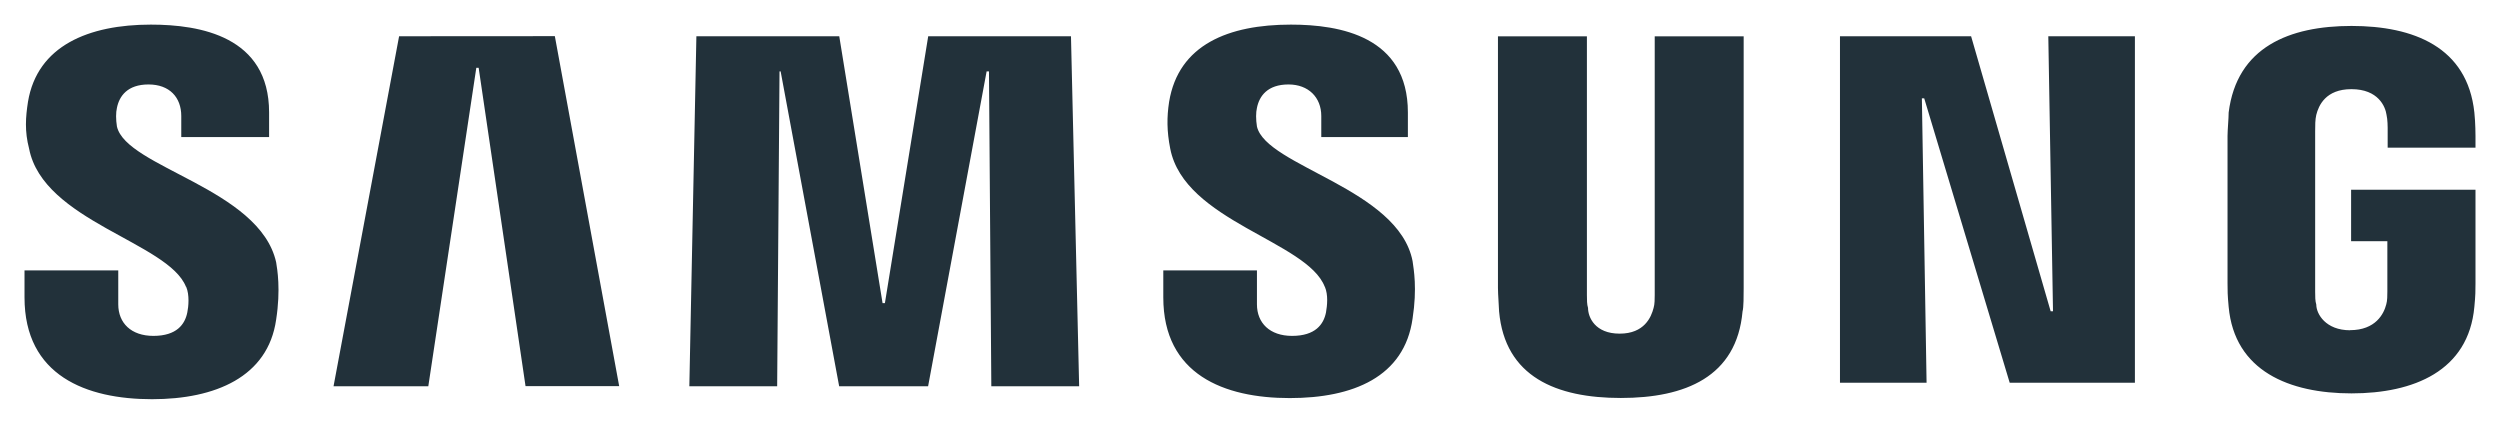
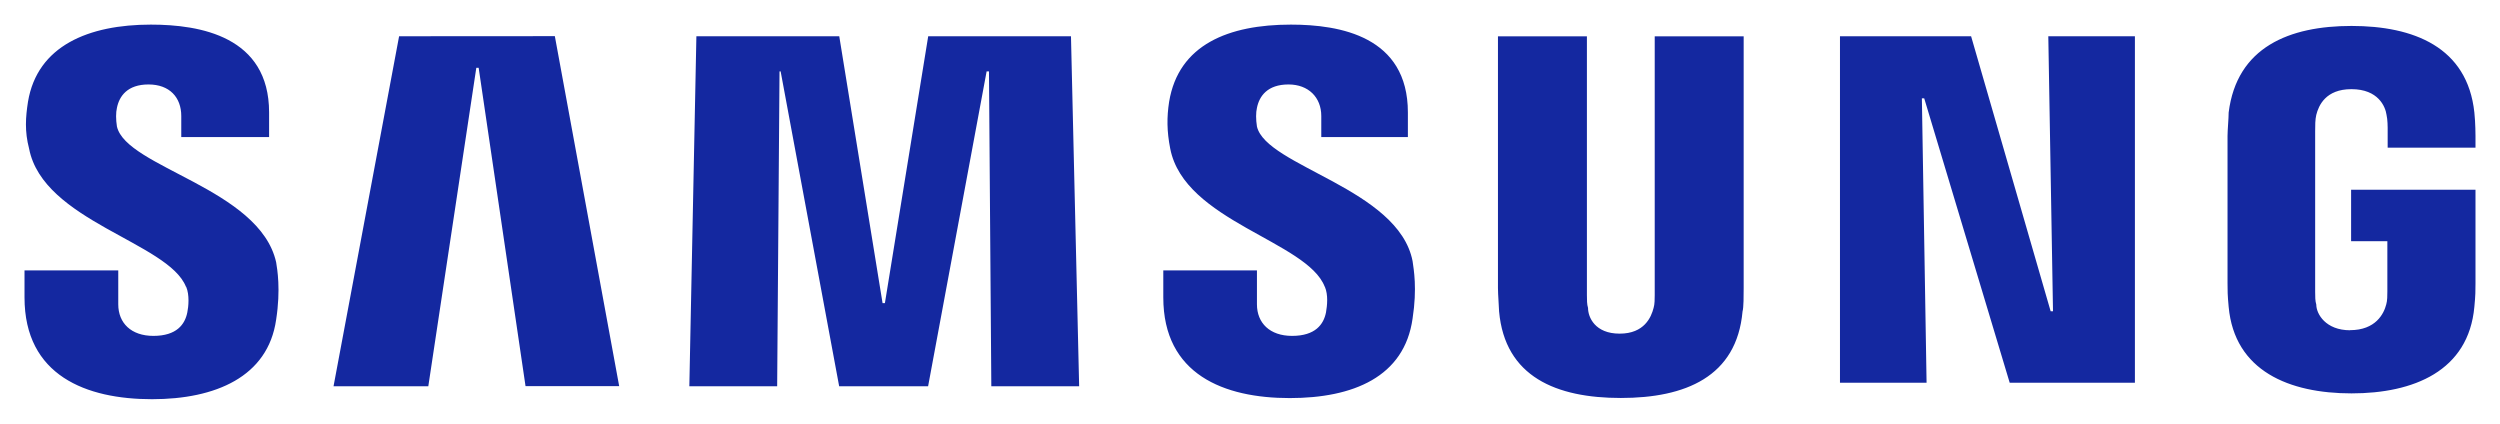
- <svg xmlns="http://www.w3.org/2000/svg" viewBox="-0.24 9.926 24.48 4.148" fill="#22313a" role="img" aria-label="Samsung">
+ <svg xmlns="http://www.w3.org/2000/svg" viewBox="-0.24 9.926 24.48 4.148" fill="#1428A0" role="img" aria-label="Samsung">
  <path d="M19.817 10.281l.046 2.693h-.023l-.779-2.693h-1.284v3.393h.848l-.046-2.785h.023l.837 2.785h1.226v-3.393zm-16.149 0l-.642 3.427h.928l.47-3.118h.023l.459 3.117h.917l-.63-3.427zm5.181 0l-.424 2.613h-.023l-.424-2.613H6.579l-.069 3.427h.86l.023-3.083h.011l.573 3.083h.871l.573-3.083h.023l.023 3.083h.86l-.08-3.427zm-7.266 2.453c.034.08.023.195.011.252-.023.115-.103.229-.332.229-.218 0-.344-.126-.344-.309v-.332H0v.264c0 .768.607.997 1.249.997.619 0 1.135-.218 1.215-.779.046-.298.011-.493 0-.562-.161-.722-1.467-.928-1.559-1.329-.011-.069-.011-.138 0-.183.023-.115.103-.229.309-.229.206 0 .321.126.321.309v.206h.86v-.241c0-.745-.676-.86-1.158-.86-.607 0-1.112.206-1.203.756-.023.149-.034.287.011.459.138.711 1.364.917 1.536 1.352m11.152 0c.034.08.023.183.011.252-.023.115-.103.229-.332.229-.218 0-.344-.126-.344-.309v-.332h-.917v.264c0 .756.596.986 1.238.986.619 0 1.123-.206 1.203-.779.046-.298.011-.481 0-.562-.138-.711-1.433-.928-1.524-1.318-.011-.069-.011-.138 0-.183.023-.115.103-.229.309-.229.195 0 .321.126.321.309v.206h.848v-.241c0-.745-.665-.86-1.146-.86-.608 0-1.1.195-1.192.756-.023.149-.023.287.011.459.138.711 1.341.905 1.513 1.352m2.888.459c.241 0 .309-.161.332-.252.011-.034.011-.092.011-.126v-2.533h.871v2.464c0 .069 0 .195-.011.229-.057.642-.562.848-1.192.848-.63 0-1.135-.206-1.192-.848 0-.034-.011-.16-.011-.229v-2.464h.871v2.533c0 .046 0 .092.011.126 0 .092.069.252.309.252m7.152-.034c.252 0 .332-.161.355-.252.011-.034.011-.092.011-.126v-.493h-.355v-.504H24v.917c0 .069 0 .115-.011.229-.057.63-.596.848-1.203.848-.608 0-1.146-.218-1.203-.848-.011-.115-.011-.161-.011-.229v-1.444c0-.057.011-.172.011-.229.08-.642.596-.848 1.203-.848s1.135.206 1.203.848c.011.103.011.229.011.229v.115h-.86v-.195s0-.08-.011-.126c-.011-.08-.08-.252-.344-.252-.252 0-.321.16-.344.252-.011.046-.011.103-.011.161v1.57c0 .046 0 .092.011.126 0 .092.092.252.332.252" />
</svg>
